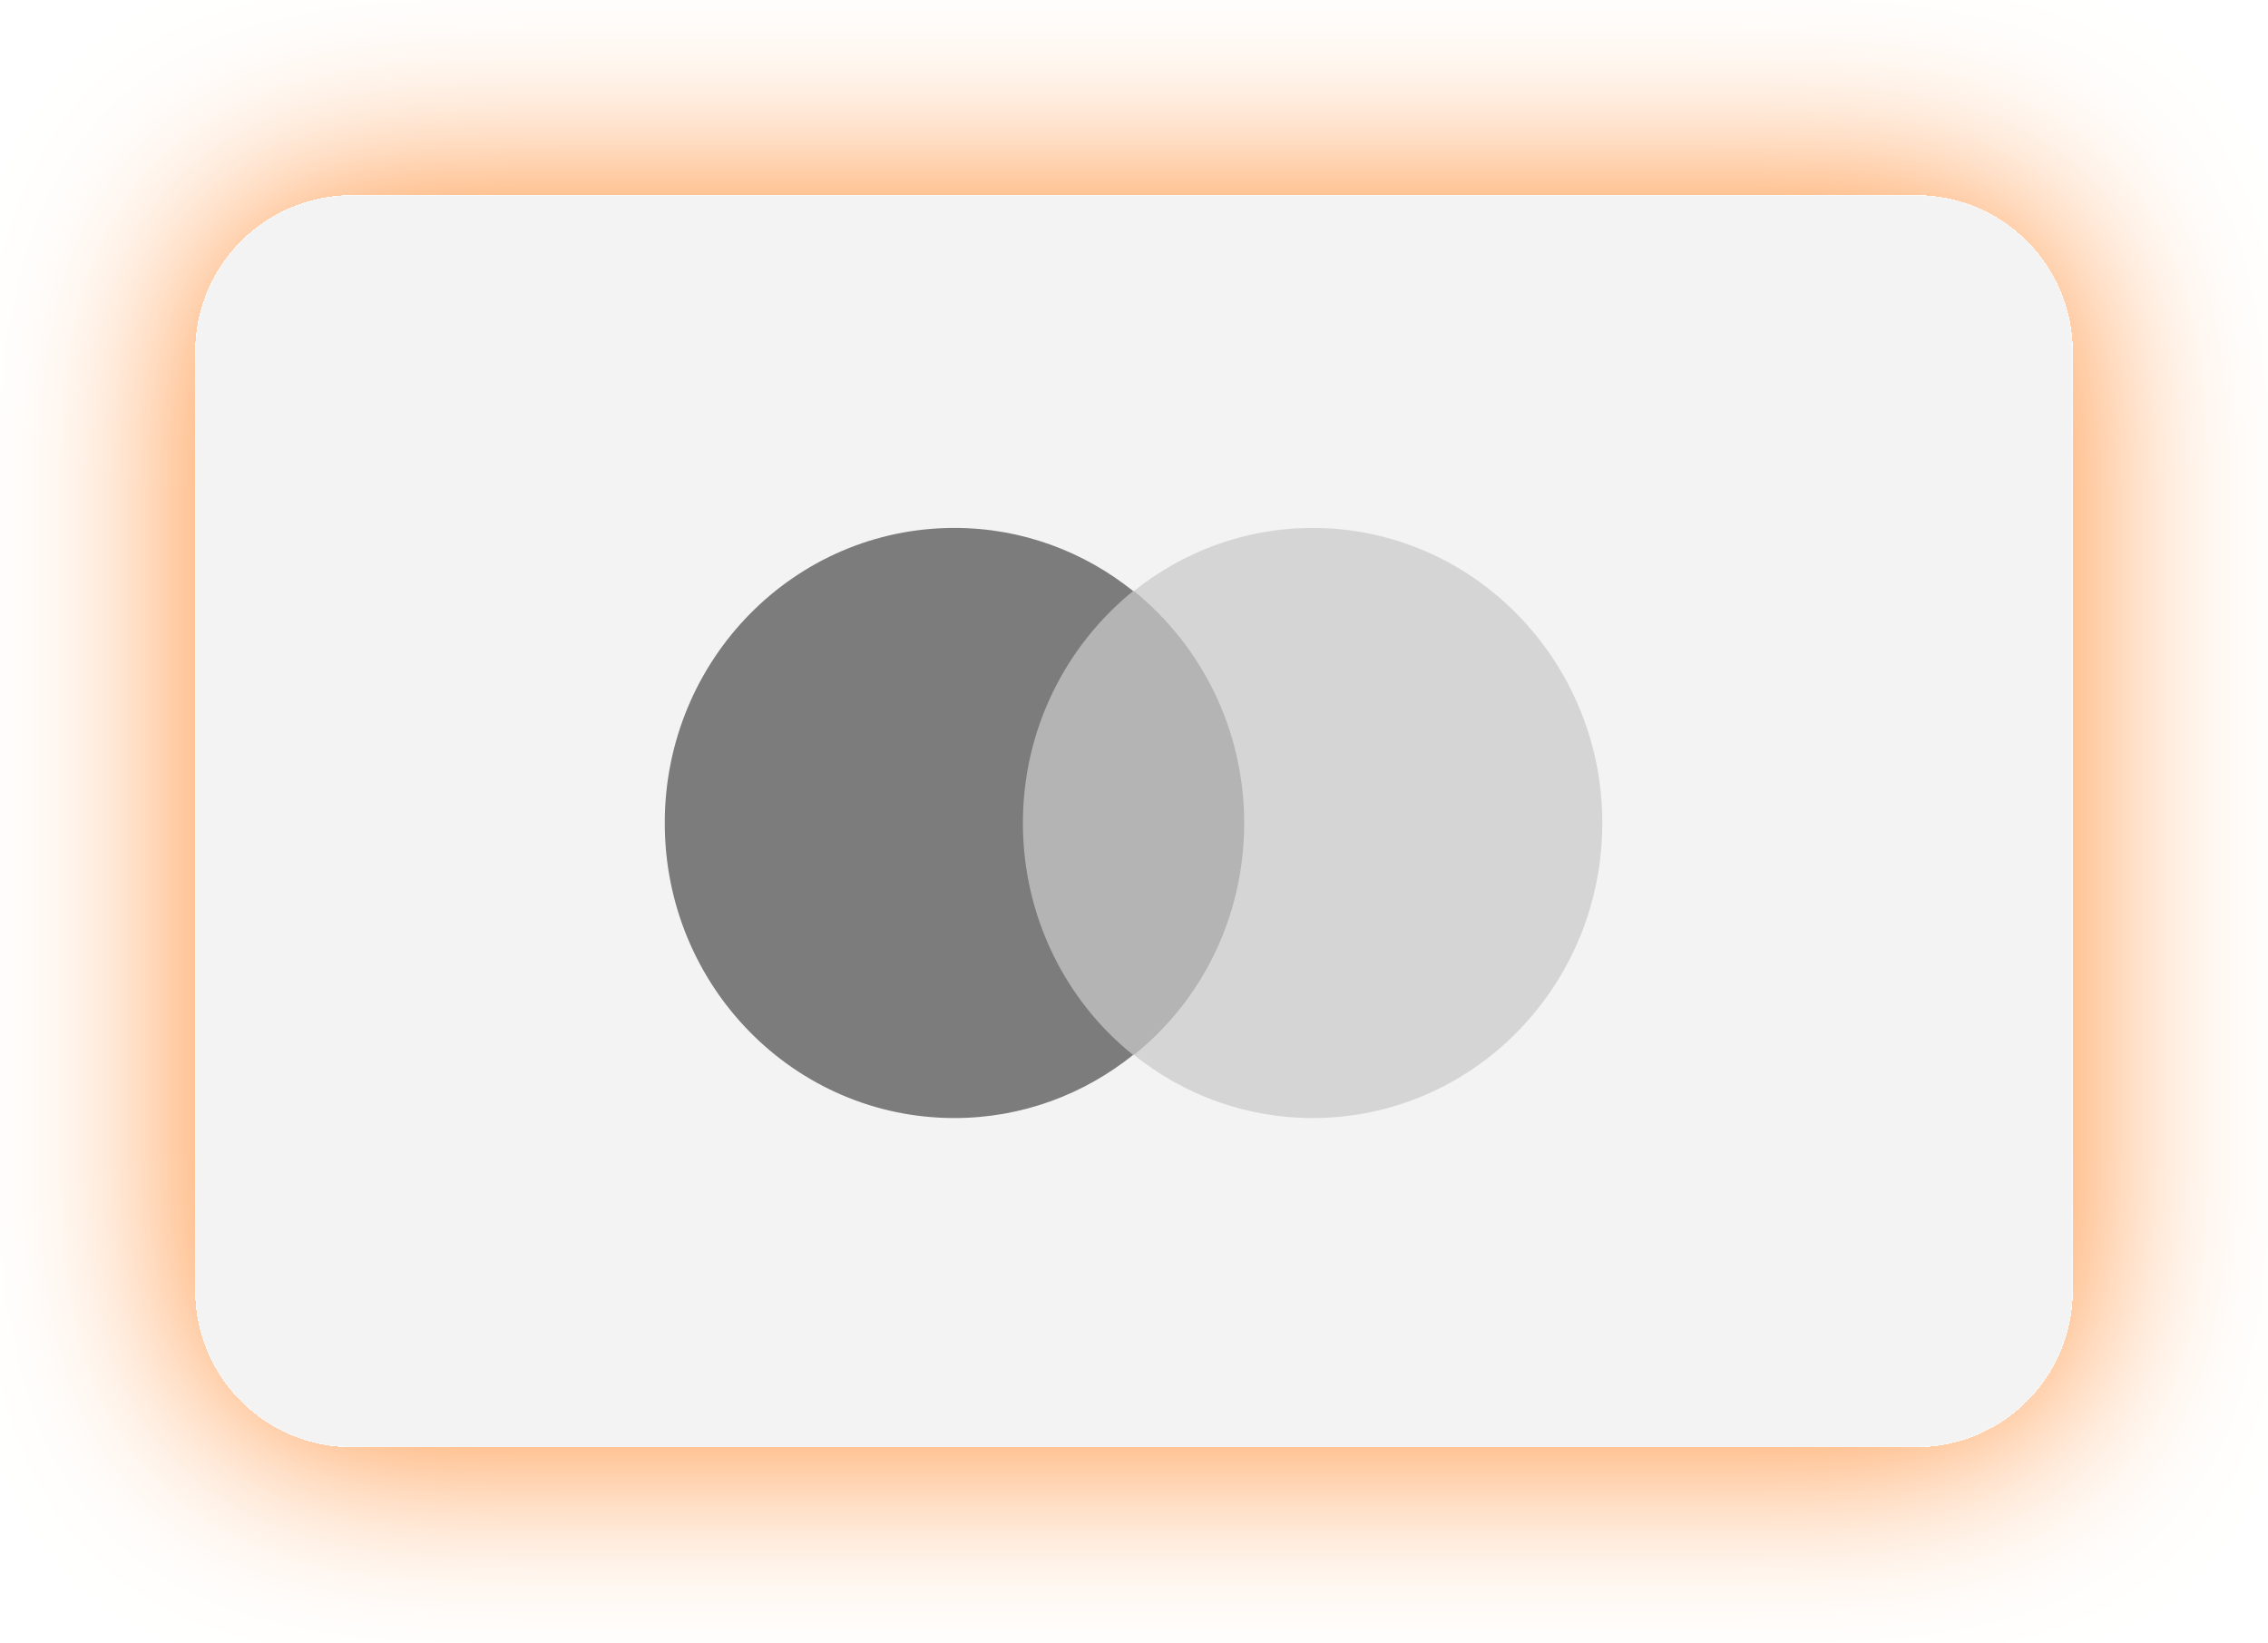
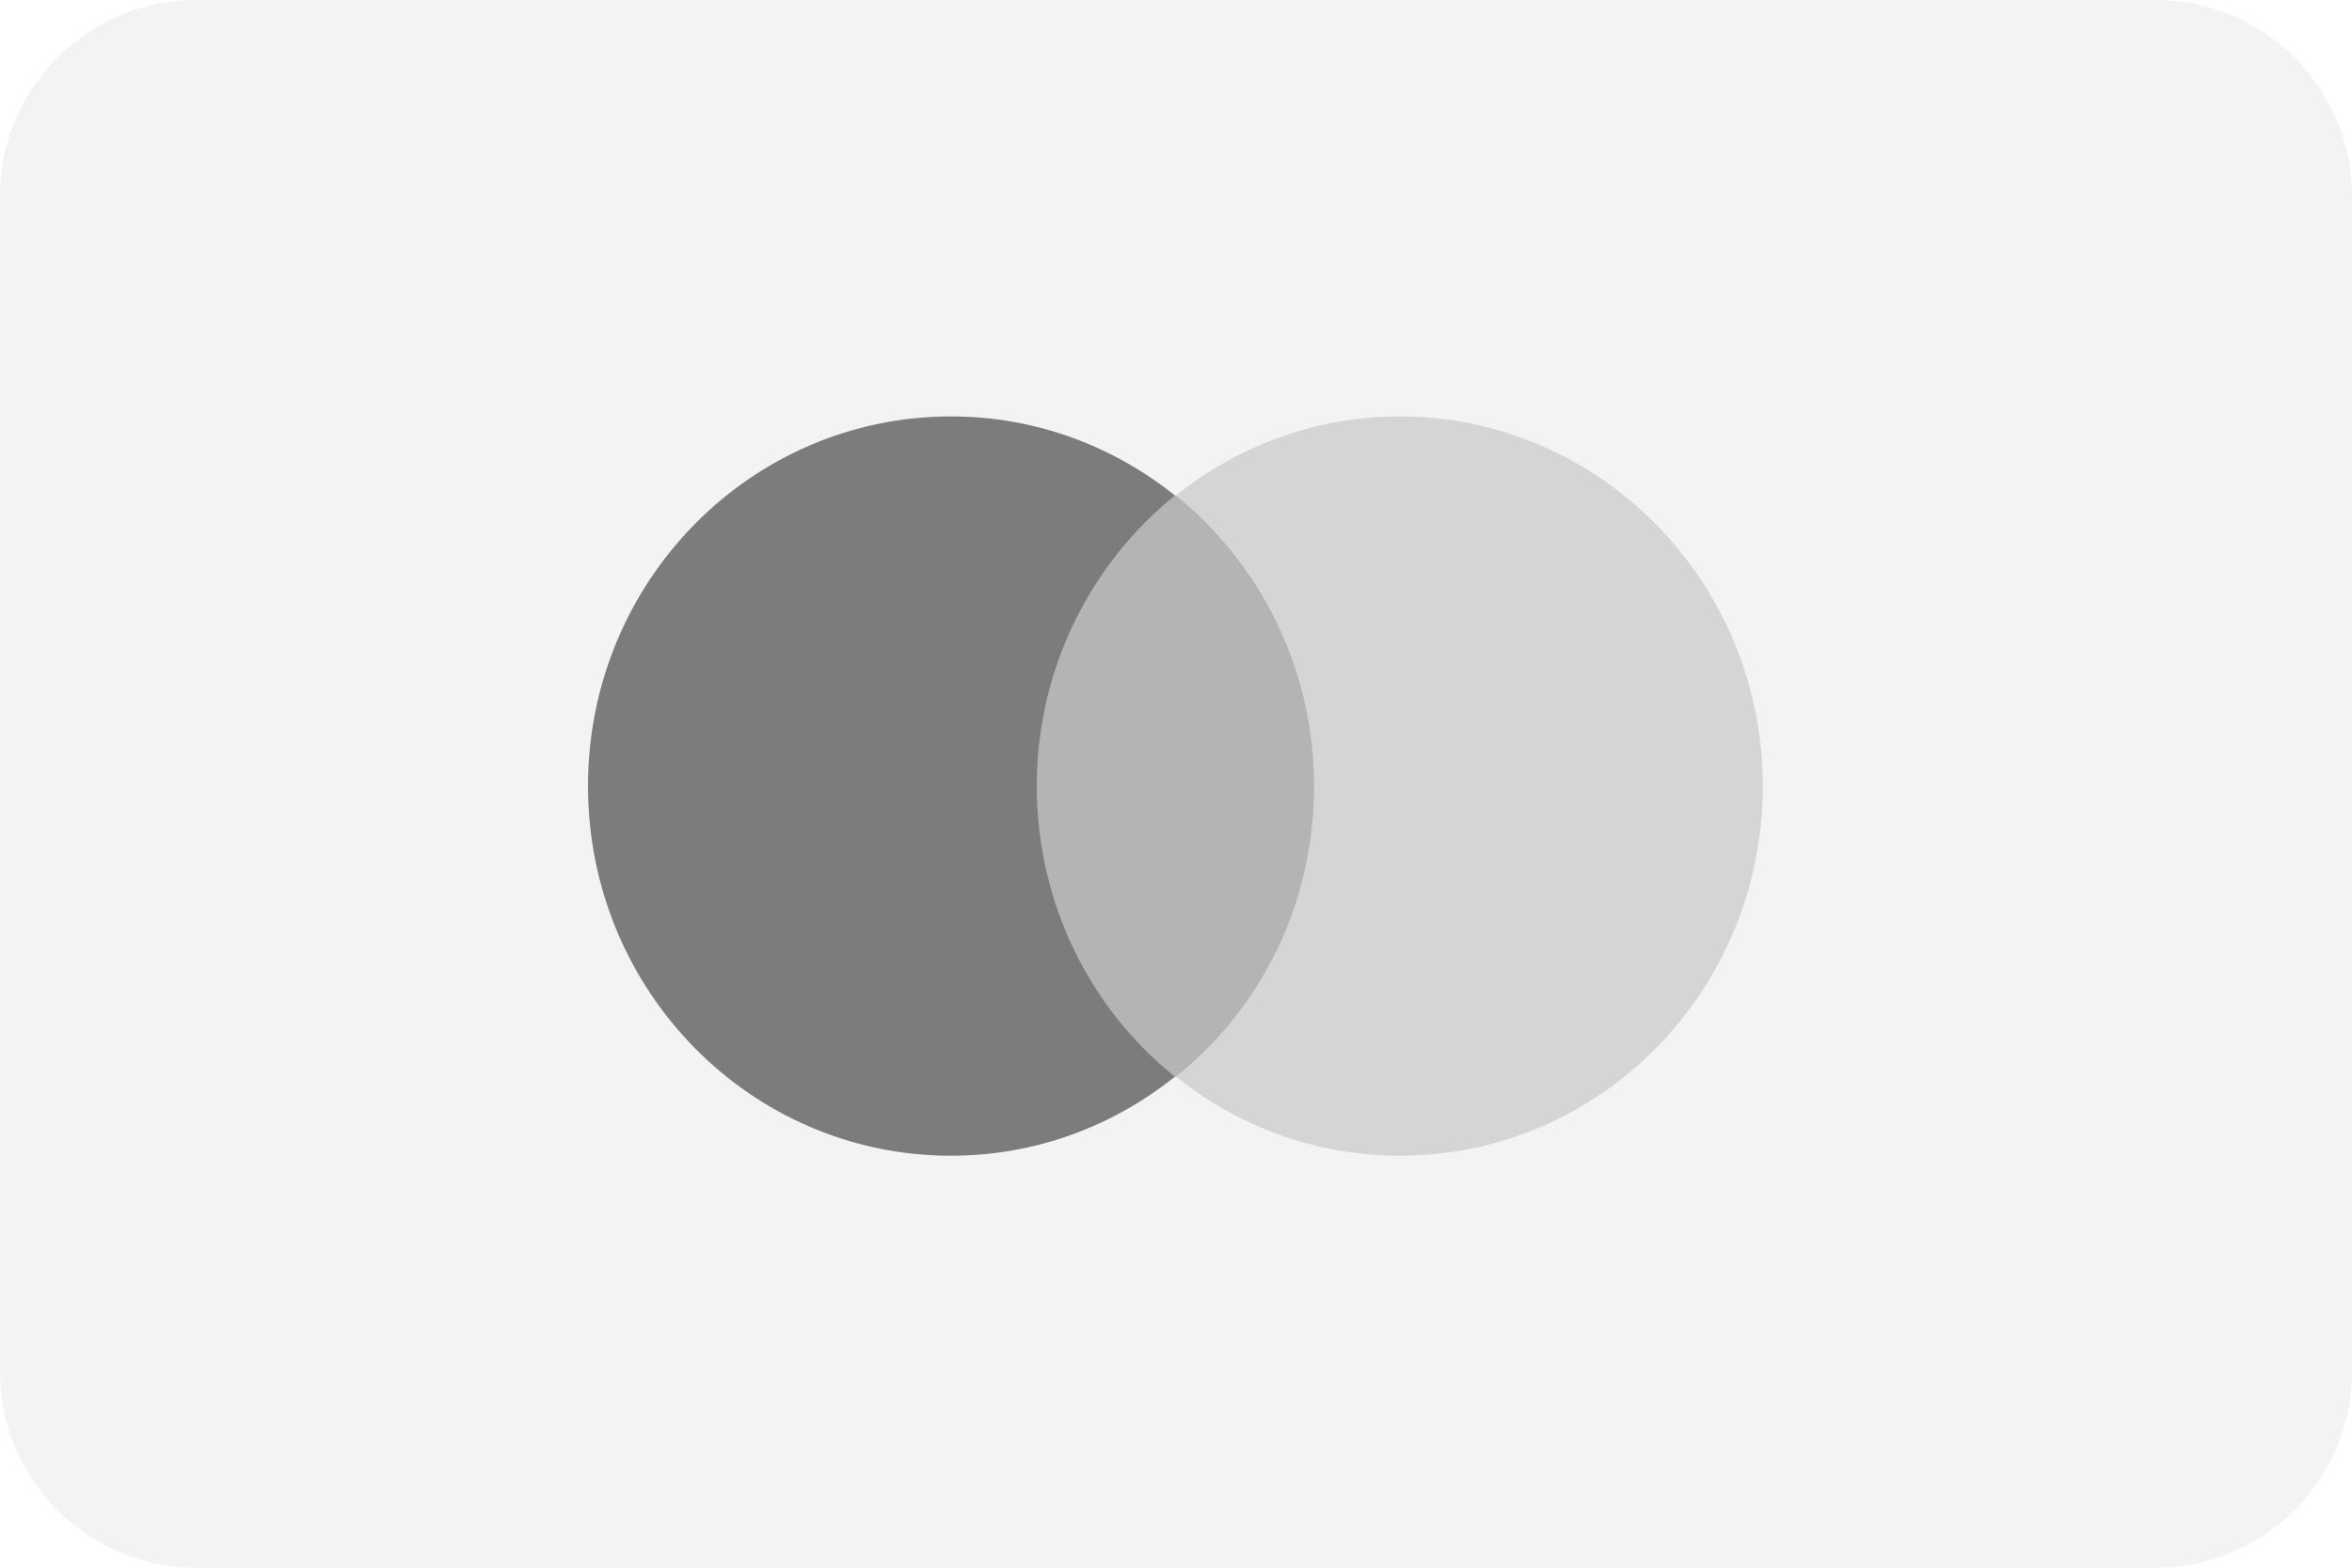
- <svg xmlns="http://www.w3.org/2000/svg" width="116" height="84" viewBox="0 0 116 84" fill="none">
-   <g filter="url(#filter0_d_217_9)">
-     <path d="M51.494 30.227H64.459V53.954H51.494V30.227Z" fill="#BDBDBD" />
-     <path d="M52.317 42.091C52.317 37.27 54.539 32.995 57.956 30.228C55.445 28.216 52.276 27 48.818 27C40.627 27 34 33.749 34 42.091C34 50.433 40.627 57.182 48.818 57.182C52.275 57.182 55.445 55.966 57.956 53.954C54.539 51.229 52.317 46.912 52.317 42.091Z" fill="#828282" />
-     <path d="M81.952 42.091C81.952 50.433 75.326 57.182 67.135 57.182C63.677 57.182 60.508 55.966 57.997 53.954C61.454 51.188 63.636 46.912 63.636 42.091C63.636 37.27 61.413 32.995 57.997 30.228C60.508 28.216 63.677 27 67.135 27C75.326 27 81.953 33.791 81.953 42.091H81.952Z" fill="#E0E0E0" />
-     <path opacity="0.05" d="M10 18C10 13.582 13.582 10 18 10H98C102.418 10 106 13.582 106 18V66C106 70.418 102.418 74 98 74H18C13.582 74 10 70.418 10 66V18Z" fill="black" />
-   </g>
-   <defs>
-     <filter id="filter0_d_217_9" x="0" y="0" width="116" height="84" filterUnits="userSpaceOnUse" color-interpolation-filters="sRGB">
-       <feFlood flood-opacity="0" result="BackgroundImageFix" />
-       <feColorMatrix in="SourceAlpha" type="matrix" values="0 0 0 0 0 0 0 0 0 0 0 0 0 0 0 0 0 0 127 0" result="hardAlpha" />
-       <feOffset />
-       <feGaussianBlur stdDeviation="5" />
-       <feComposite in2="hardAlpha" operator="out" />
-       <feColorMatrix type="matrix" values="0 0 0 0 1 0 0 0 0 0.529 0 0 0 0 0.165 0 0 0 1 0" />
-       <feBlend mode="normal" in2="BackgroundImageFix" result="effect1_dropShadow_217_9" />
-       <feBlend mode="normal" in="SourceGraphic" in2="effect1_dropShadow_217_9" result="shape" />
-     </filter>
-   </defs>
+ <svg xmlns="http://www.w3.org/2000/svg" width="96" height="64" viewBox="0 0 96 64" fill="none">
+   <path d="M41.494 20.227H54.459V43.954H41.494V20.227Z" fill="#BDBDBD" />
+   <path d="M42.317 32.091C42.317 27.27 44.539 22.994 47.956 20.228C45.445 18.216 42.276 17 38.818 17C30.627 17 24 23.749 24 32.091C24 40.433 30.627 47.182 38.818 47.182C42.275 47.182 45.445 45.966 47.956 43.954C44.539 41.229 42.317 36.912 42.317 32.091Z" fill="#828282" />
+   <path d="M71.952 32.091C71.952 40.433 65.326 47.182 57.135 47.182C53.677 47.182 50.508 45.966 47.997 43.954C51.454 41.188 53.636 36.912 53.636 32.091C53.636 27.27 51.413 22.994 47.997 20.228C50.508 18.216 53.677 17 57.135 17C65.326 17 71.953 23.791 71.953 32.091H71.952Z" fill="#E0E0E0" />
+   <path opacity="0.05" d="M0 8C0 3.582 3.582 0 8 0H88C92.418 0 96 3.582 96 8V56C96 60.418 92.418 64 88 64H8C3.582 64 0 60.418 0 56V8Z" fill="black" />
</svg>
